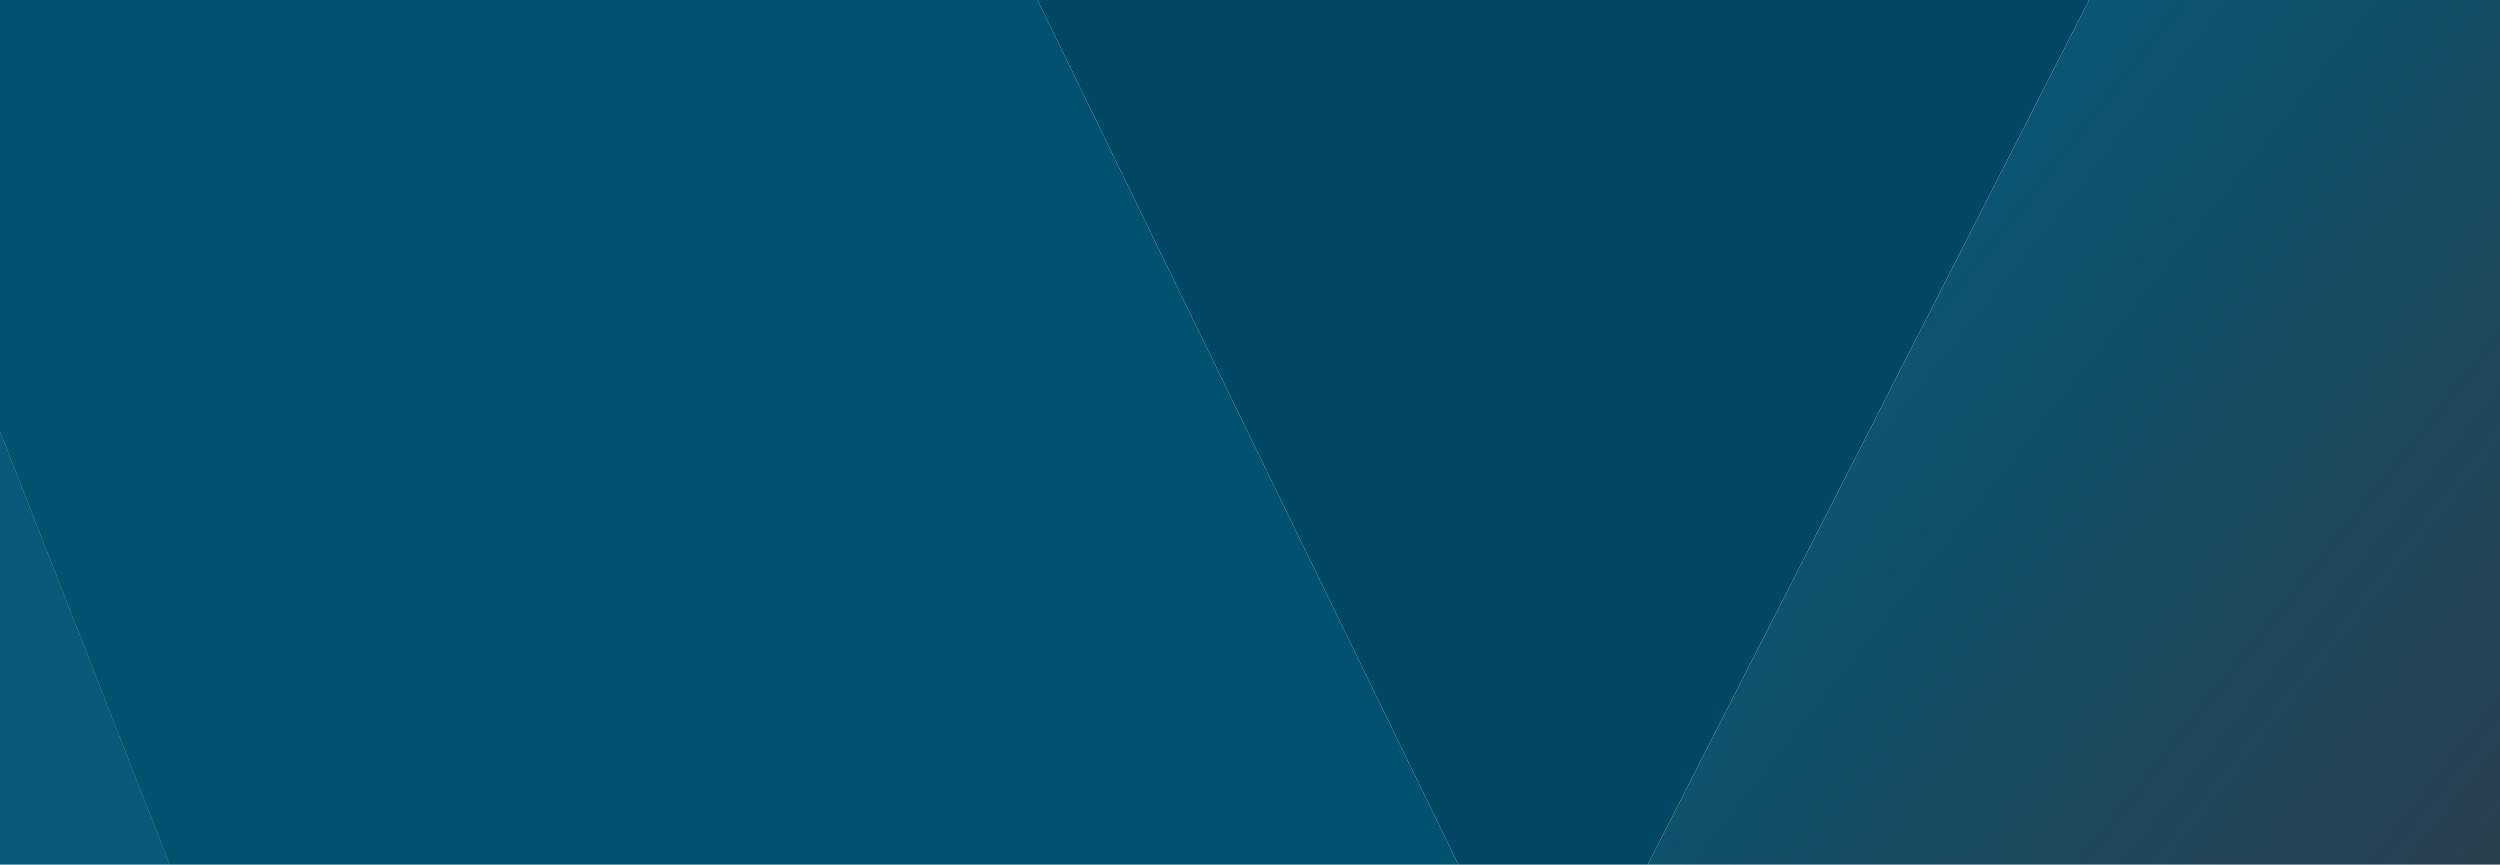
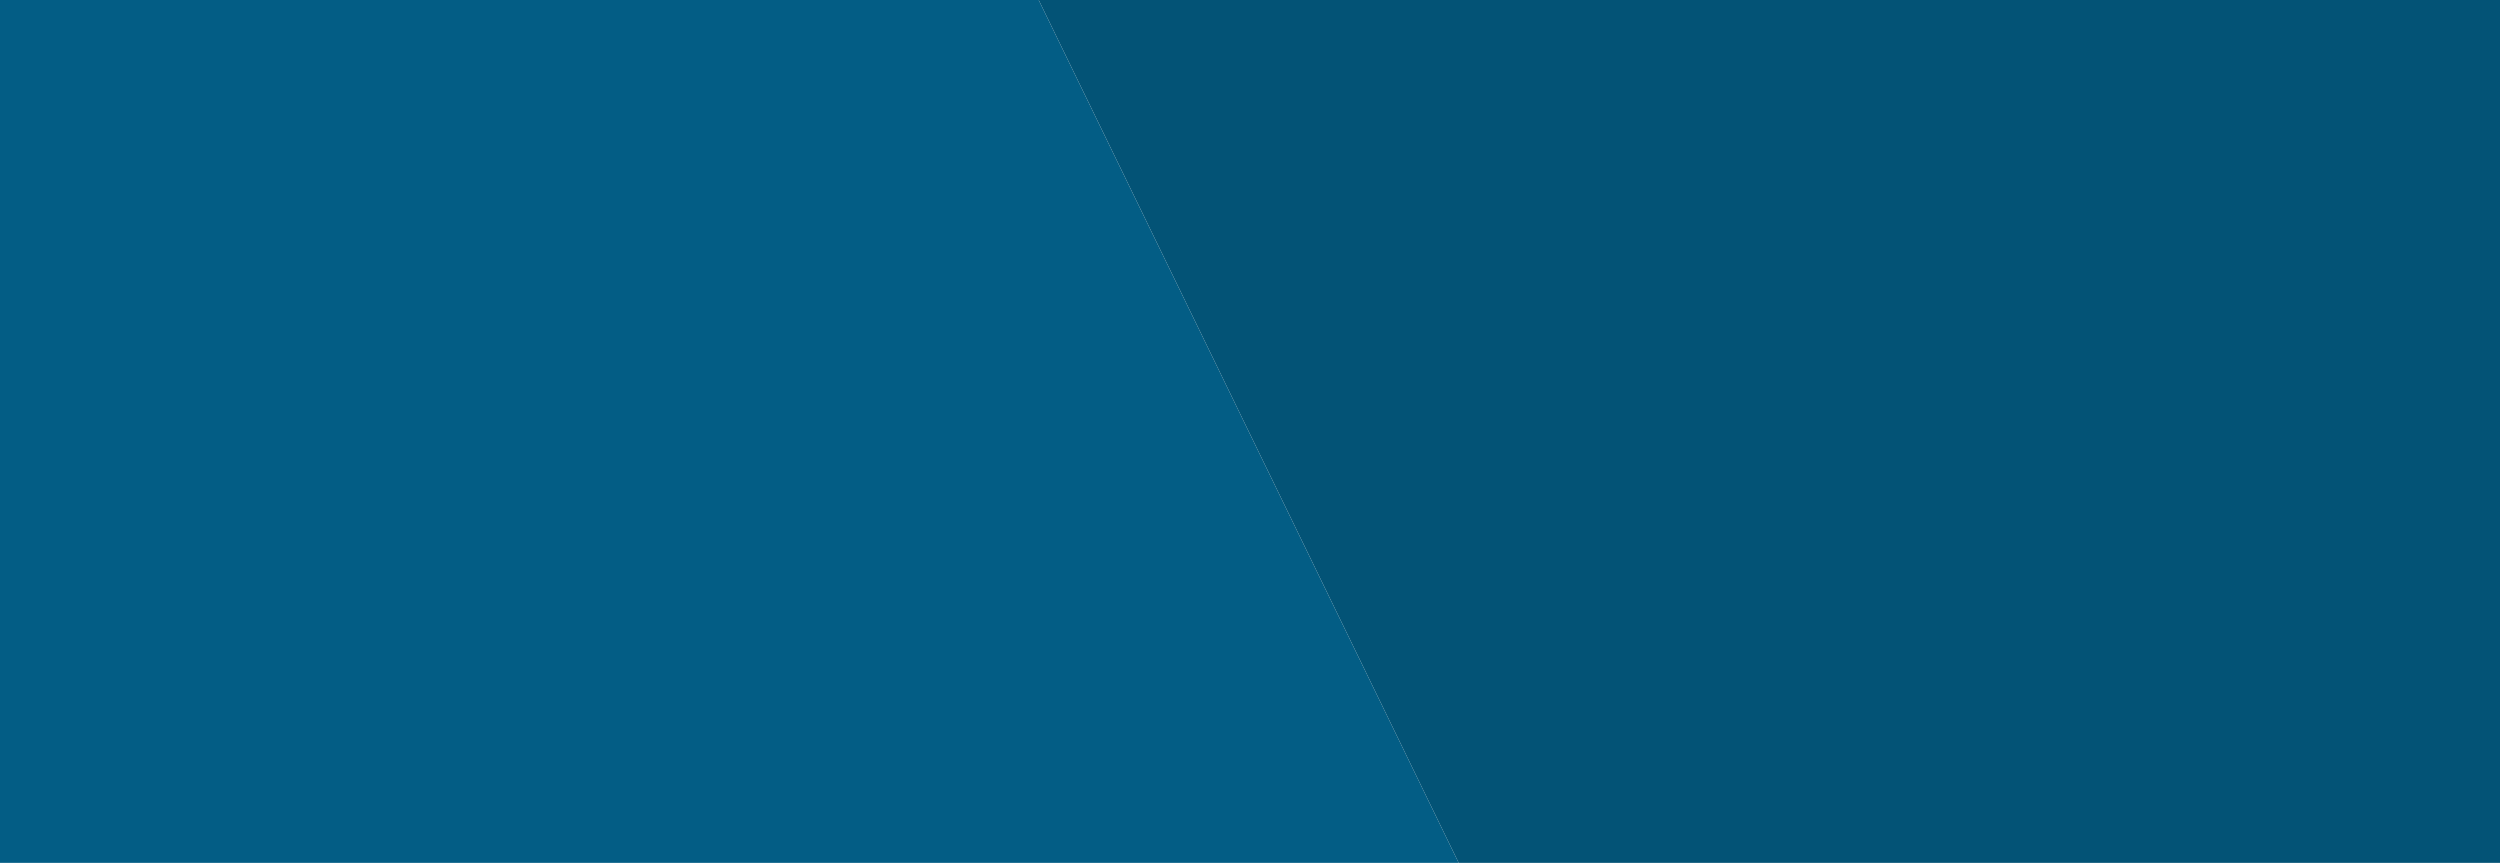
- <svg xmlns="http://www.w3.org/2000/svg" version="1.1" id="Layer_1" x="0px" y="0px" width="1440px" height="498px" viewBox="0 0 1440 498" style="enable-background:new 0 0 1440 498;" xml:space="preserve">
+ <svg xmlns="http://www.w3.org/2000/svg" version="1.1" id="Layer_1" x="0px" y="0px" viewBox="0 0 1440 498" style="enable-background:new 0 0 1440 498;" xml:space="preserve">
  <style type="text/css">
- 	.st0{fill:#075A79;}
- 	.st1{fill:#00526F;}
- 	.st2{fill:#004764;}
- 	.st3{fill:url(#SVGID_1_);}
+ 	.st0{fill:#035D85;}
+ 	.st1{fill:#035376;}
</style>
-   <path class="st0" d="M-1.4,498h99.2L-1.4,244.8V498z" />
-   <path class="st1" d="M-1.4,0v245l99.1,253H840L597.6,0H-1.4z" />
-   <path class="st2" d="M597.6,0L840,498h109.1L1203.3,0H597.6z" />
-   <linearGradient id="SVGID_1_" gradientUnits="userSpaceOnUse" x1="982.955" y1="417.221" x2="1509.626" y2="-1.49" gradientTransform="matrix(1 0 0 -1 0 498)">
-     <stop offset="0" style="stop-color:#005C7C" />
-     <stop offset="1" style="stop-color:#2E3D4A" />
-   </linearGradient>
-   <path class="st3" d="M1440,0h-236.7L949.1,498H1440V0z" />
+   <polygon class="st0" points="597.8,-1 -1.2,-1 -1.2,243.8 -1.2,244 -1.2,497 97.9,497 98,497 840.2,497 " />
+   <polygon class="st1" points="1203.5,-1 597.8,-1 840.2,497 949.3,497 1440.2,497 1440.2,-1 " />
</svg>
